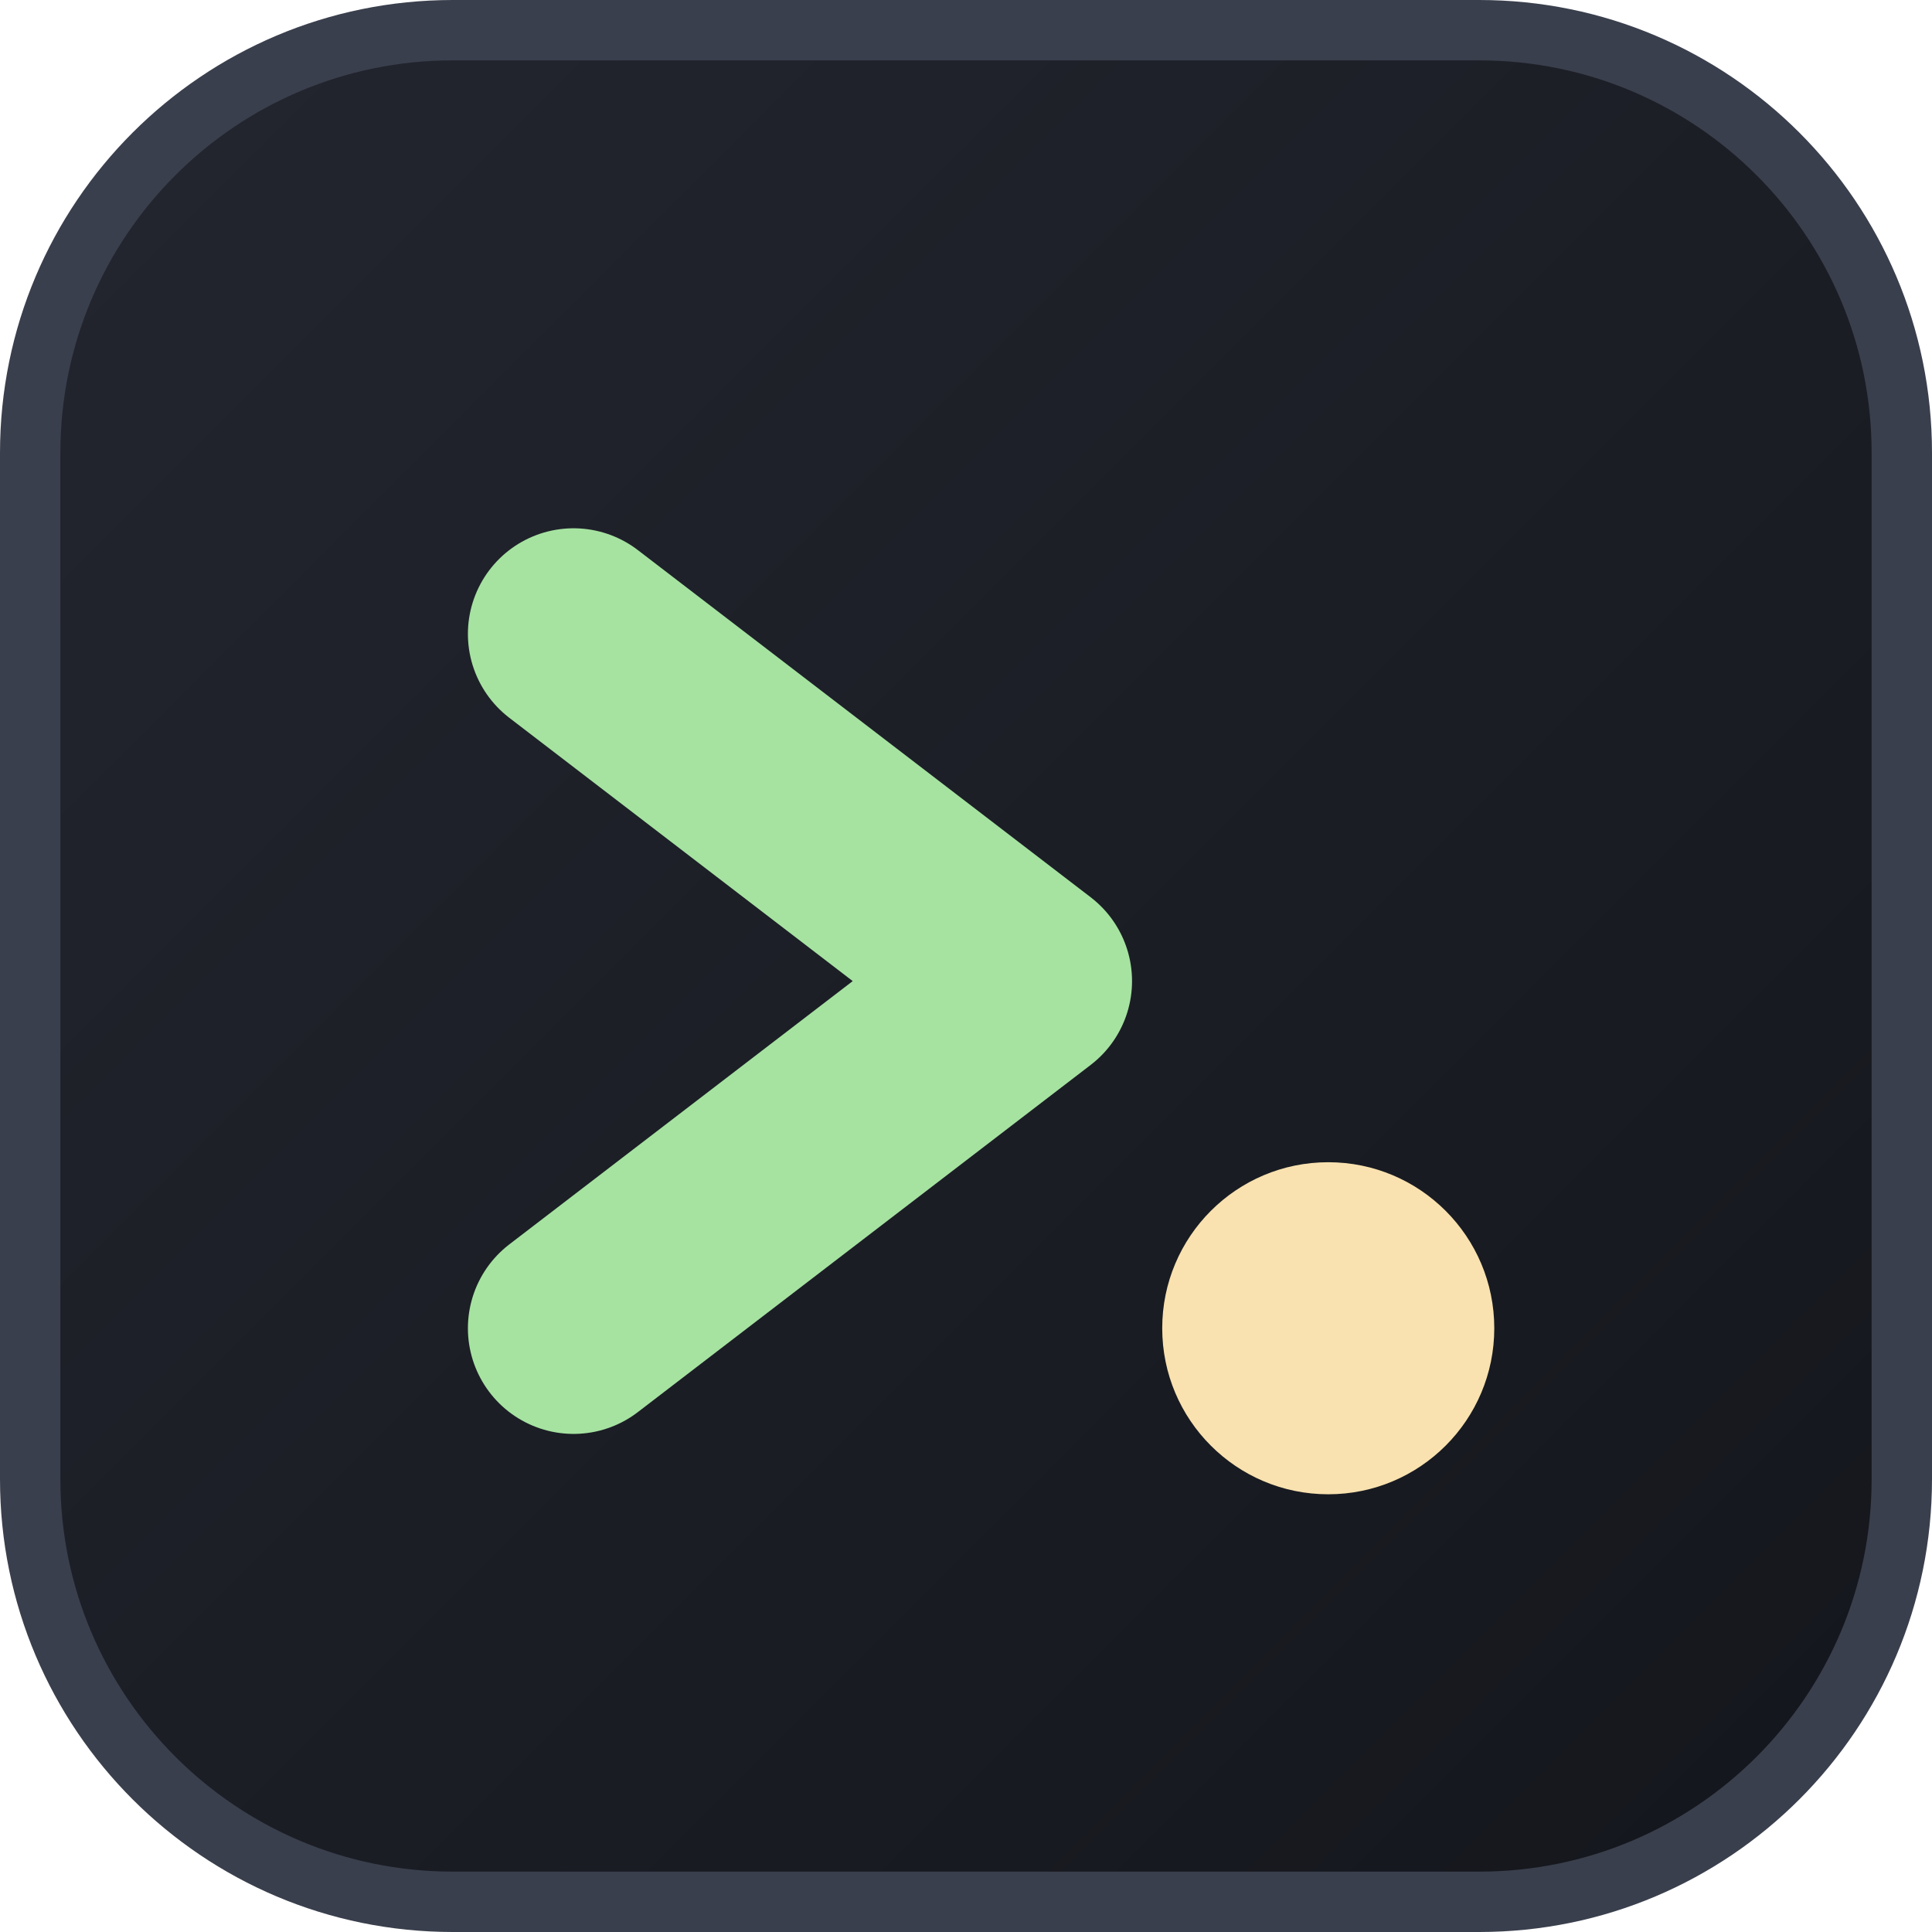
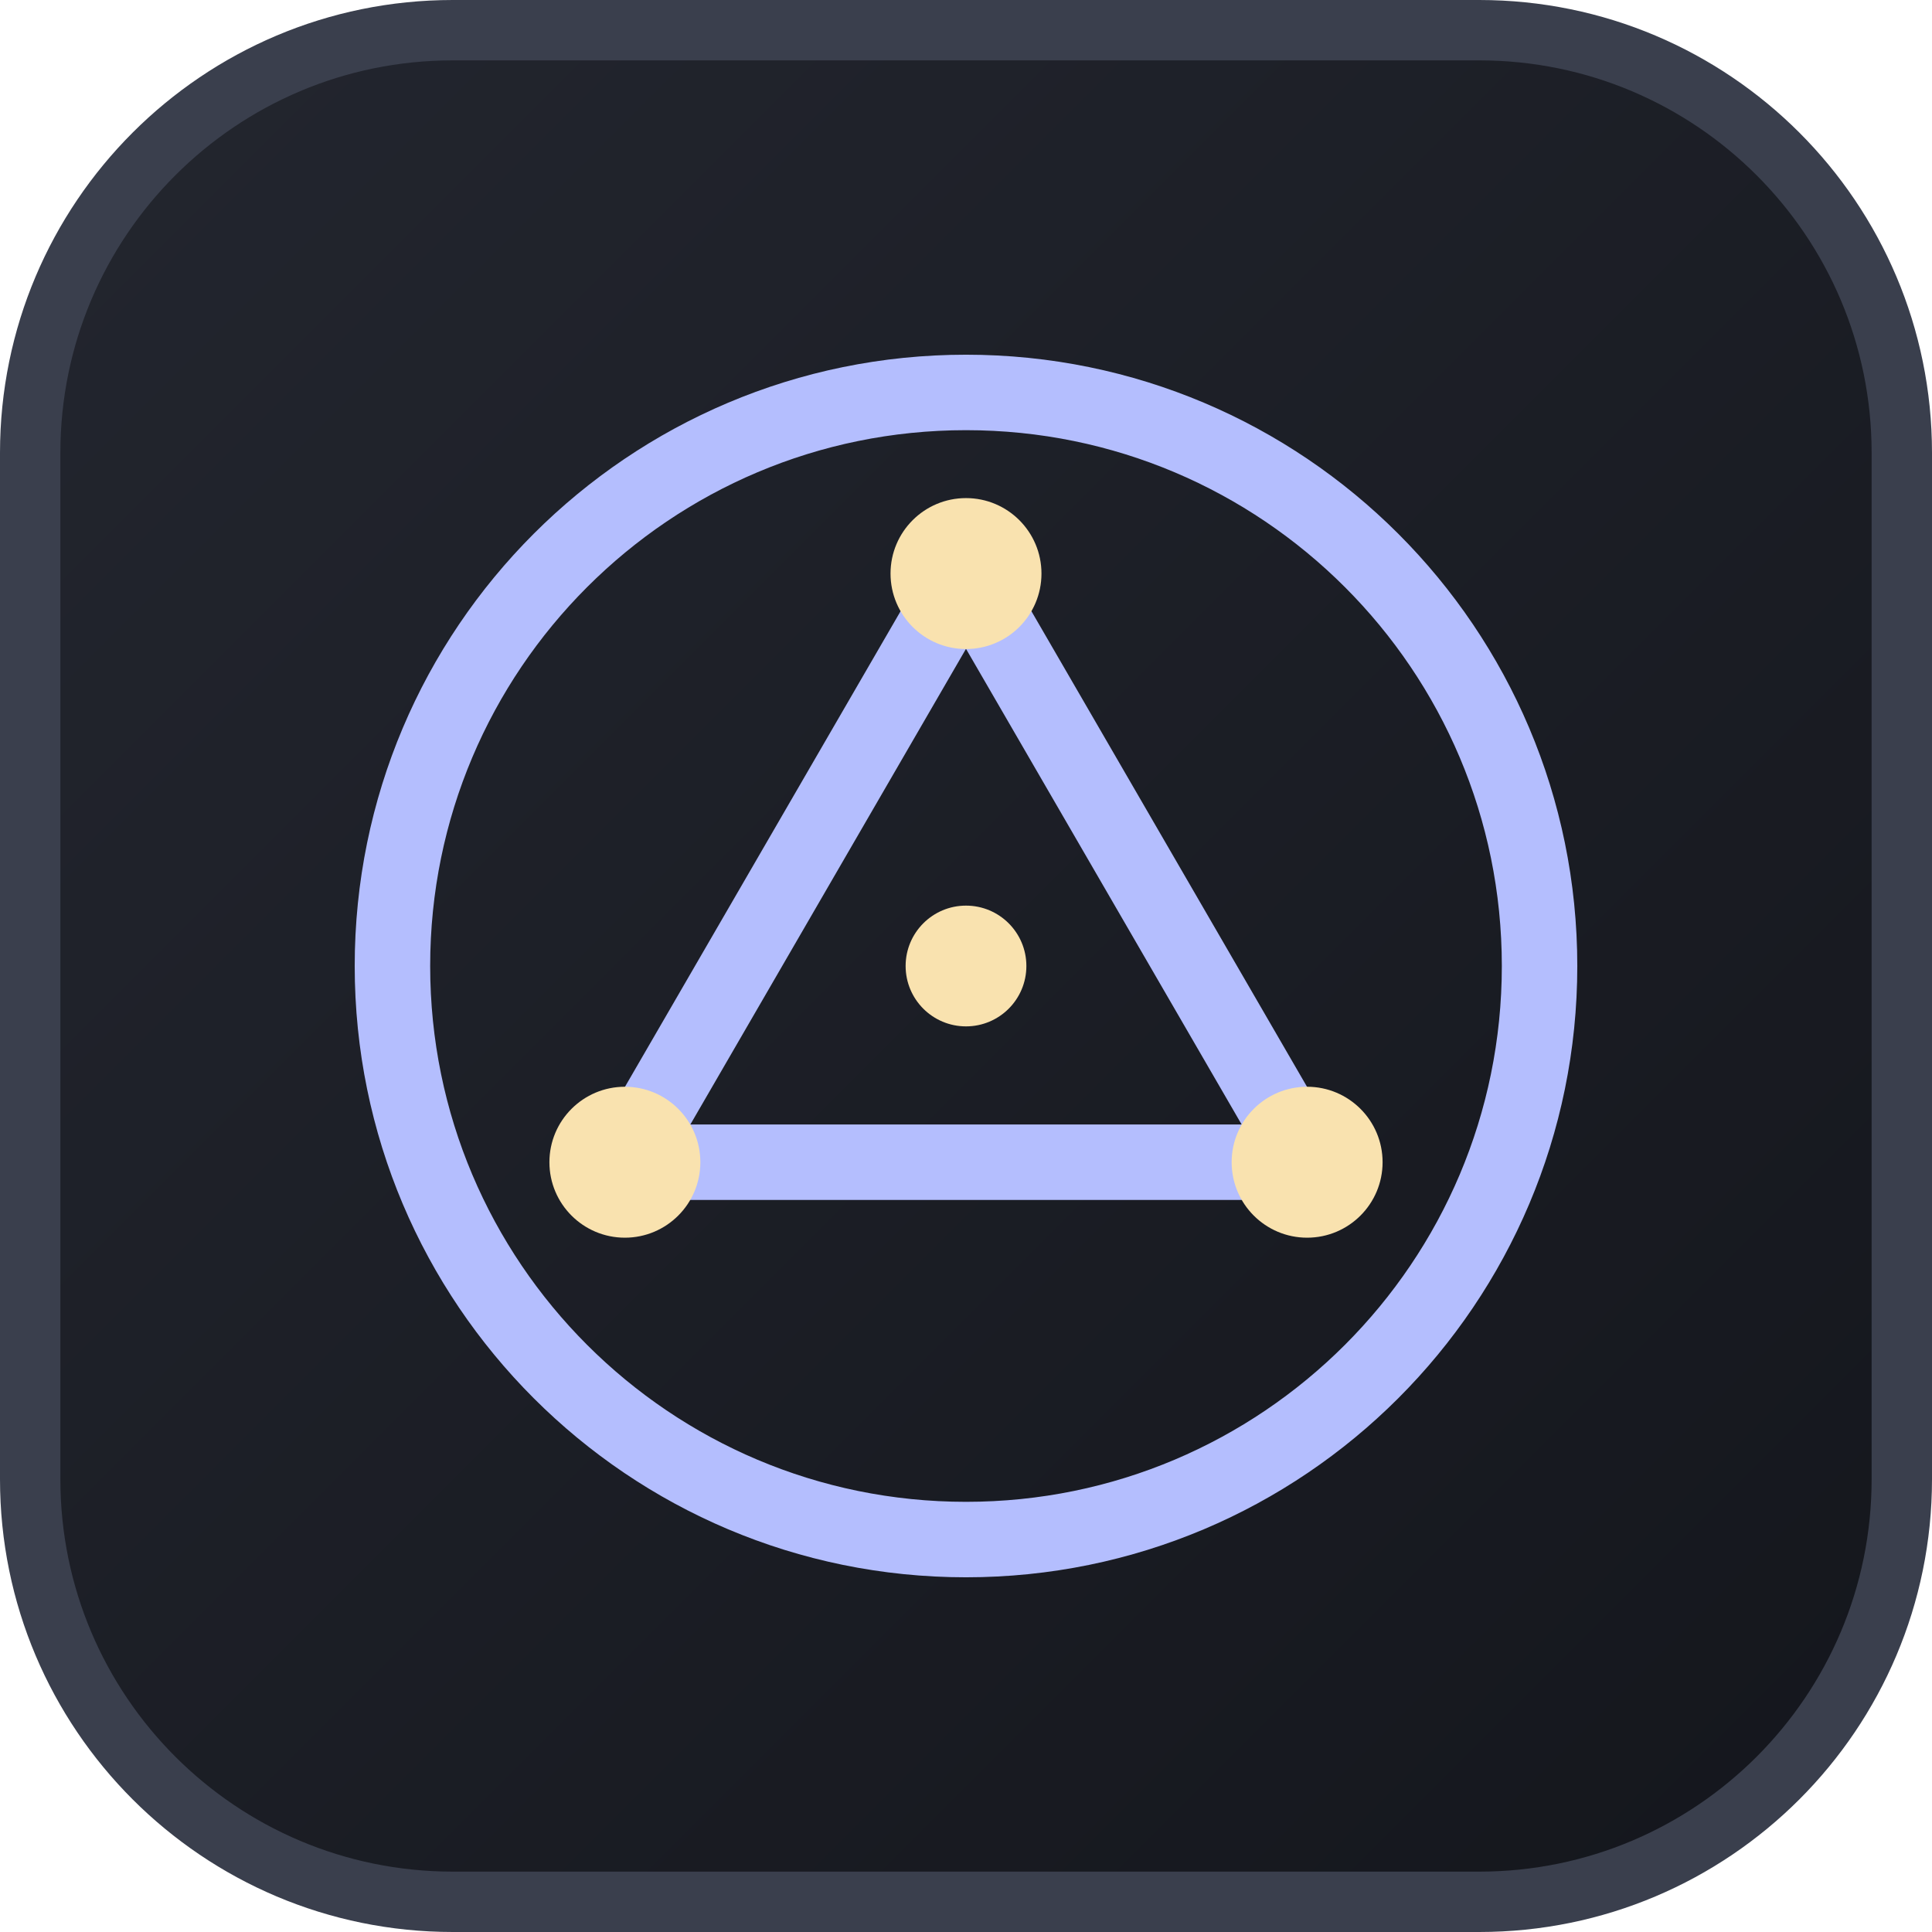
- <svg xmlns="http://www.w3.org/2000/svg" viewBox="0 0 64 64" role="img" aria-label="dot-files">
+ <svg xmlns="http://www.w3.org/2000/svg" viewBox="0 0 64 64" role="img" aria-label="miskatonic">
  <defs>
    <linearGradient id="bg" x1="0" y1="0" x2="1" y2="1">
      <stop offset="0" stop-color="#23262f" />
      <stop offset="1" stop-color="#14161c" />
    </linearGradient>
  </defs>
  <rect x="1" y="1" width="62" height="62" rx="14" fill="url(#bg)" stroke="#3a3f4d" stroke-width="2" />
-   <path d="M19 21 L34 32.5 L19 44" fill="none" stroke="#a6e3a1" stroke-width="7" stroke-linecap="round" stroke-linejoin="round" />
-   <circle cx="44" cy="44" r="5.5" fill="#f9e2af" />
+   <circle cx="32" cy="32" r="19" fill="none" stroke="#b4befe" stroke-width="2.5" />
+   <path d="M32 19 L20.7 38.5 H43.3 Z" fill="none" stroke="#b4befe" stroke-width="2.5" stroke-linejoin="round" />
+   <circle cx="32" cy="19" r="2.5" fill="#f9e2af" />
+   <circle cx="20.7" cy="38.5" r="2.5" fill="#f9e2af" />
+   <circle cx="43.3" cy="38.5" r="2.5" fill="#f9e2af" />
+   <circle cx="32" cy="32" r="2" fill="#f9e2af" />
</svg>
